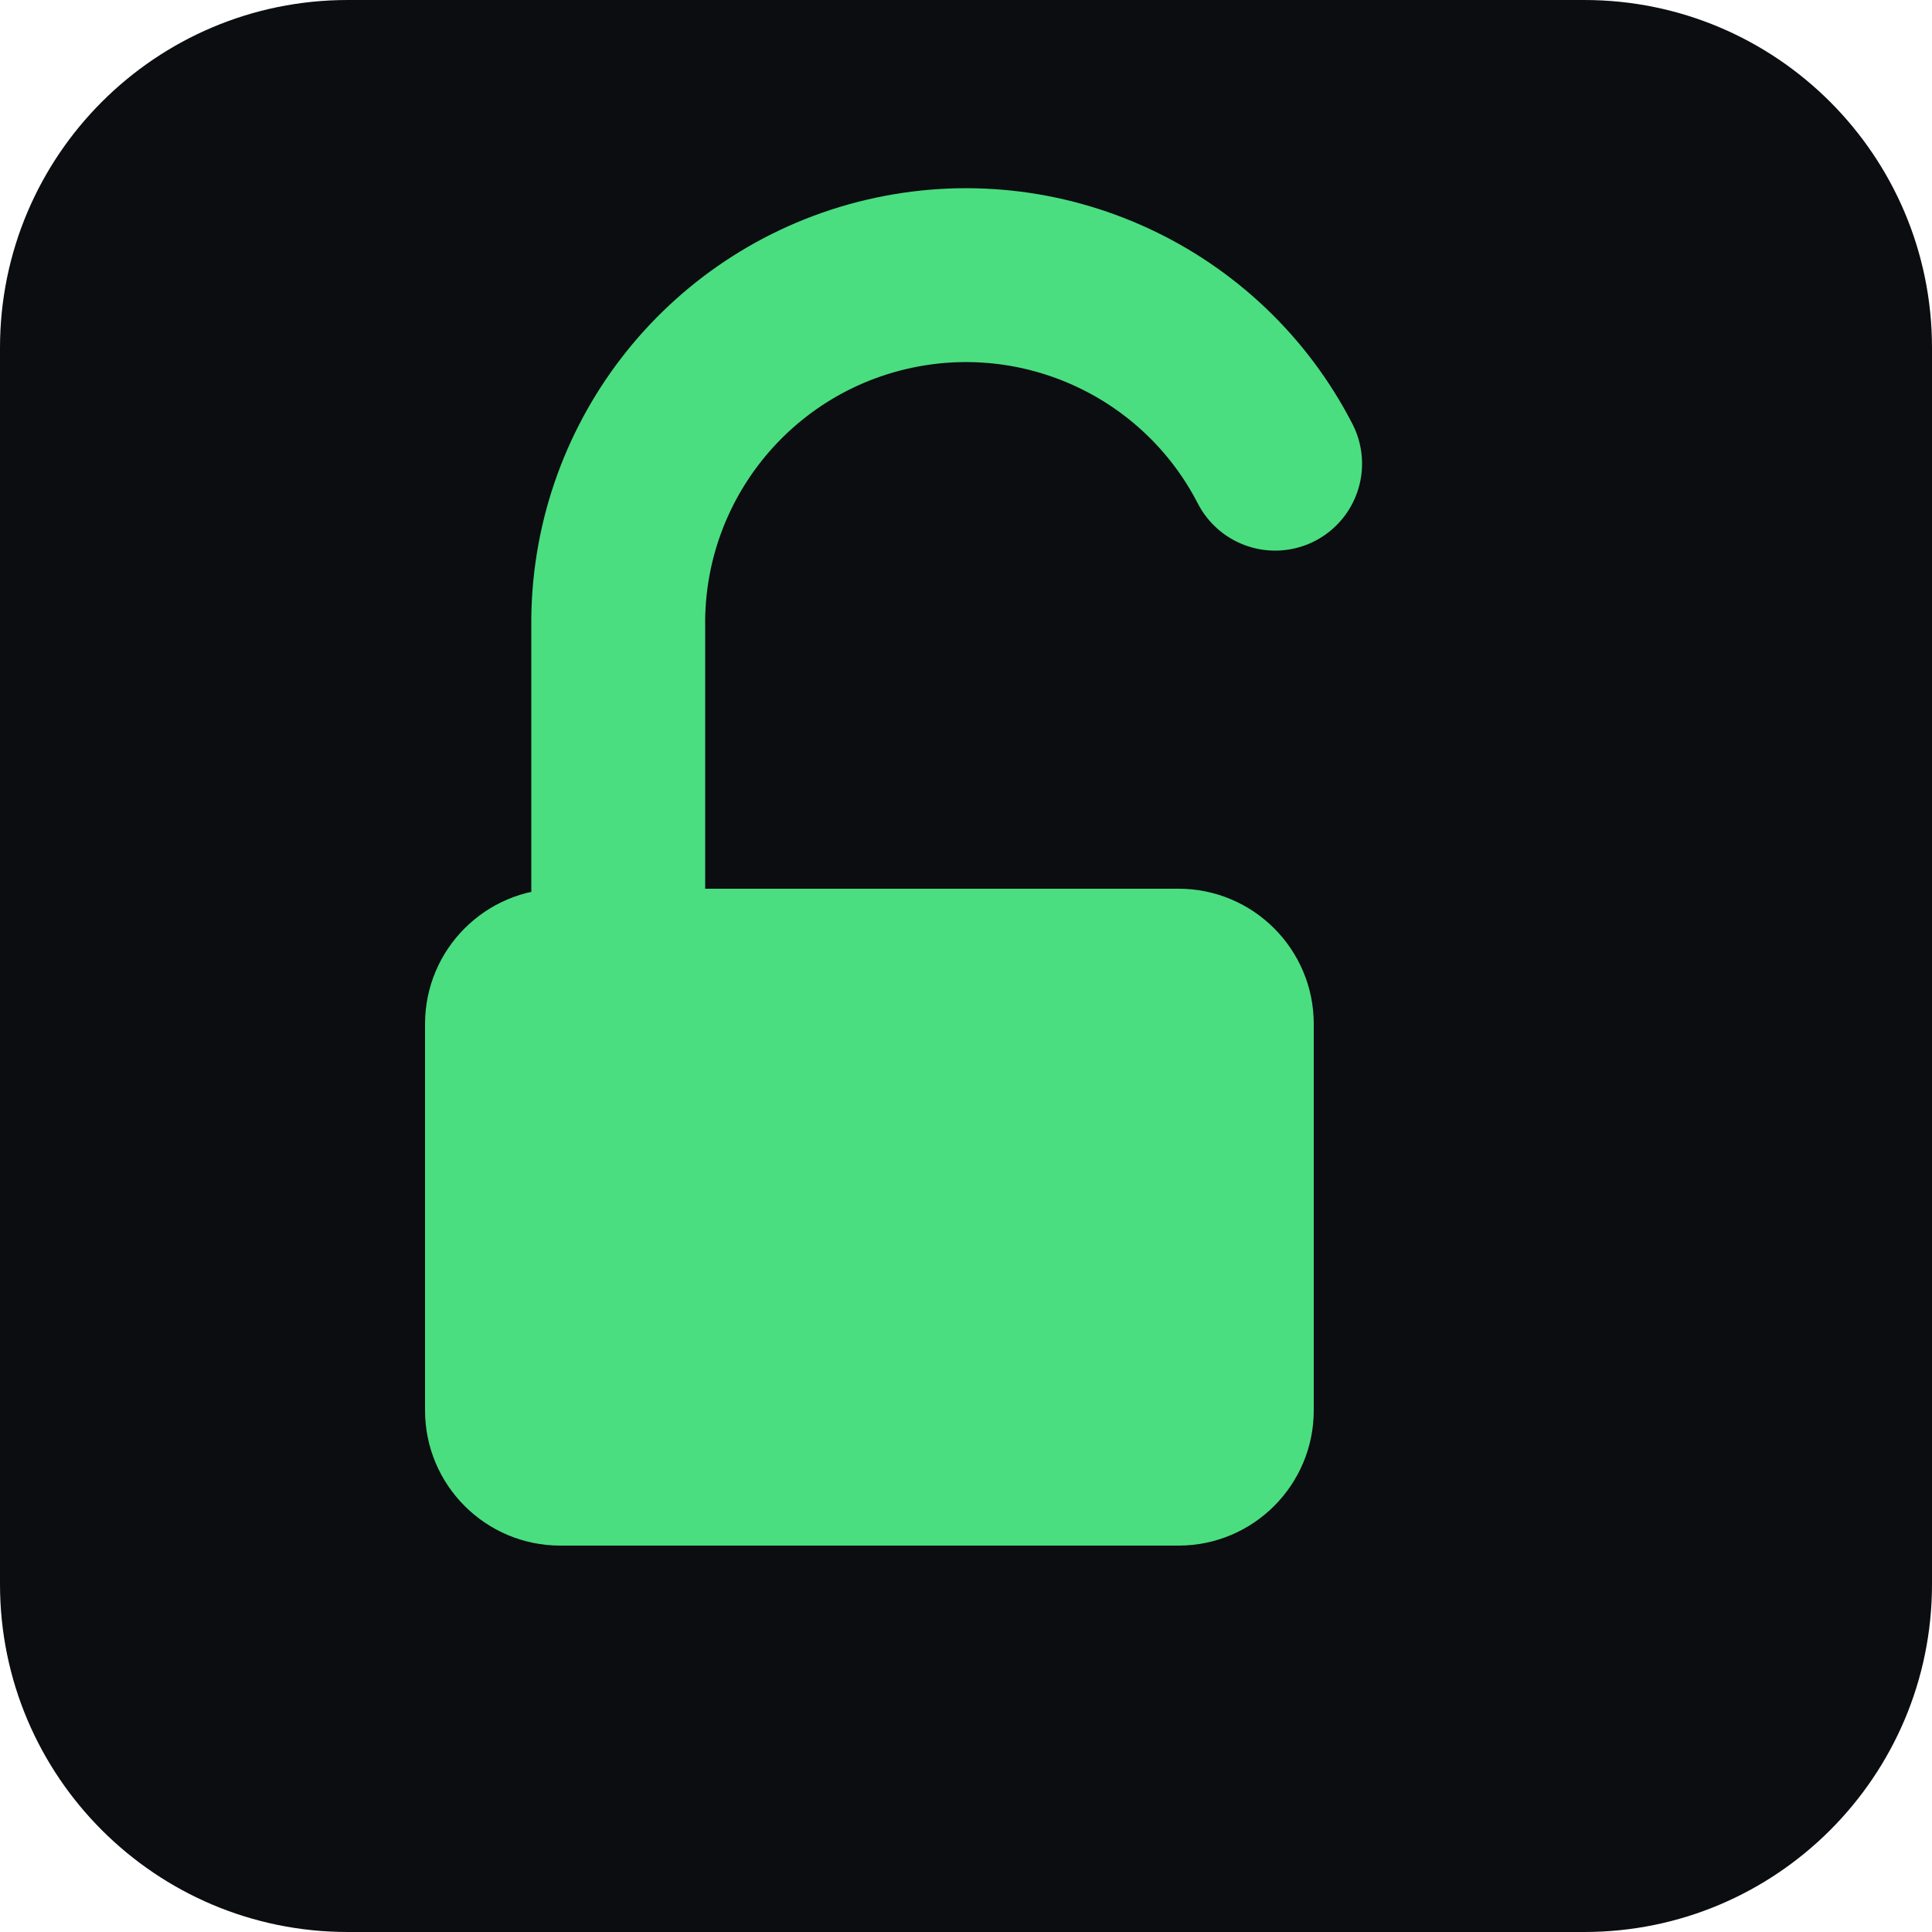
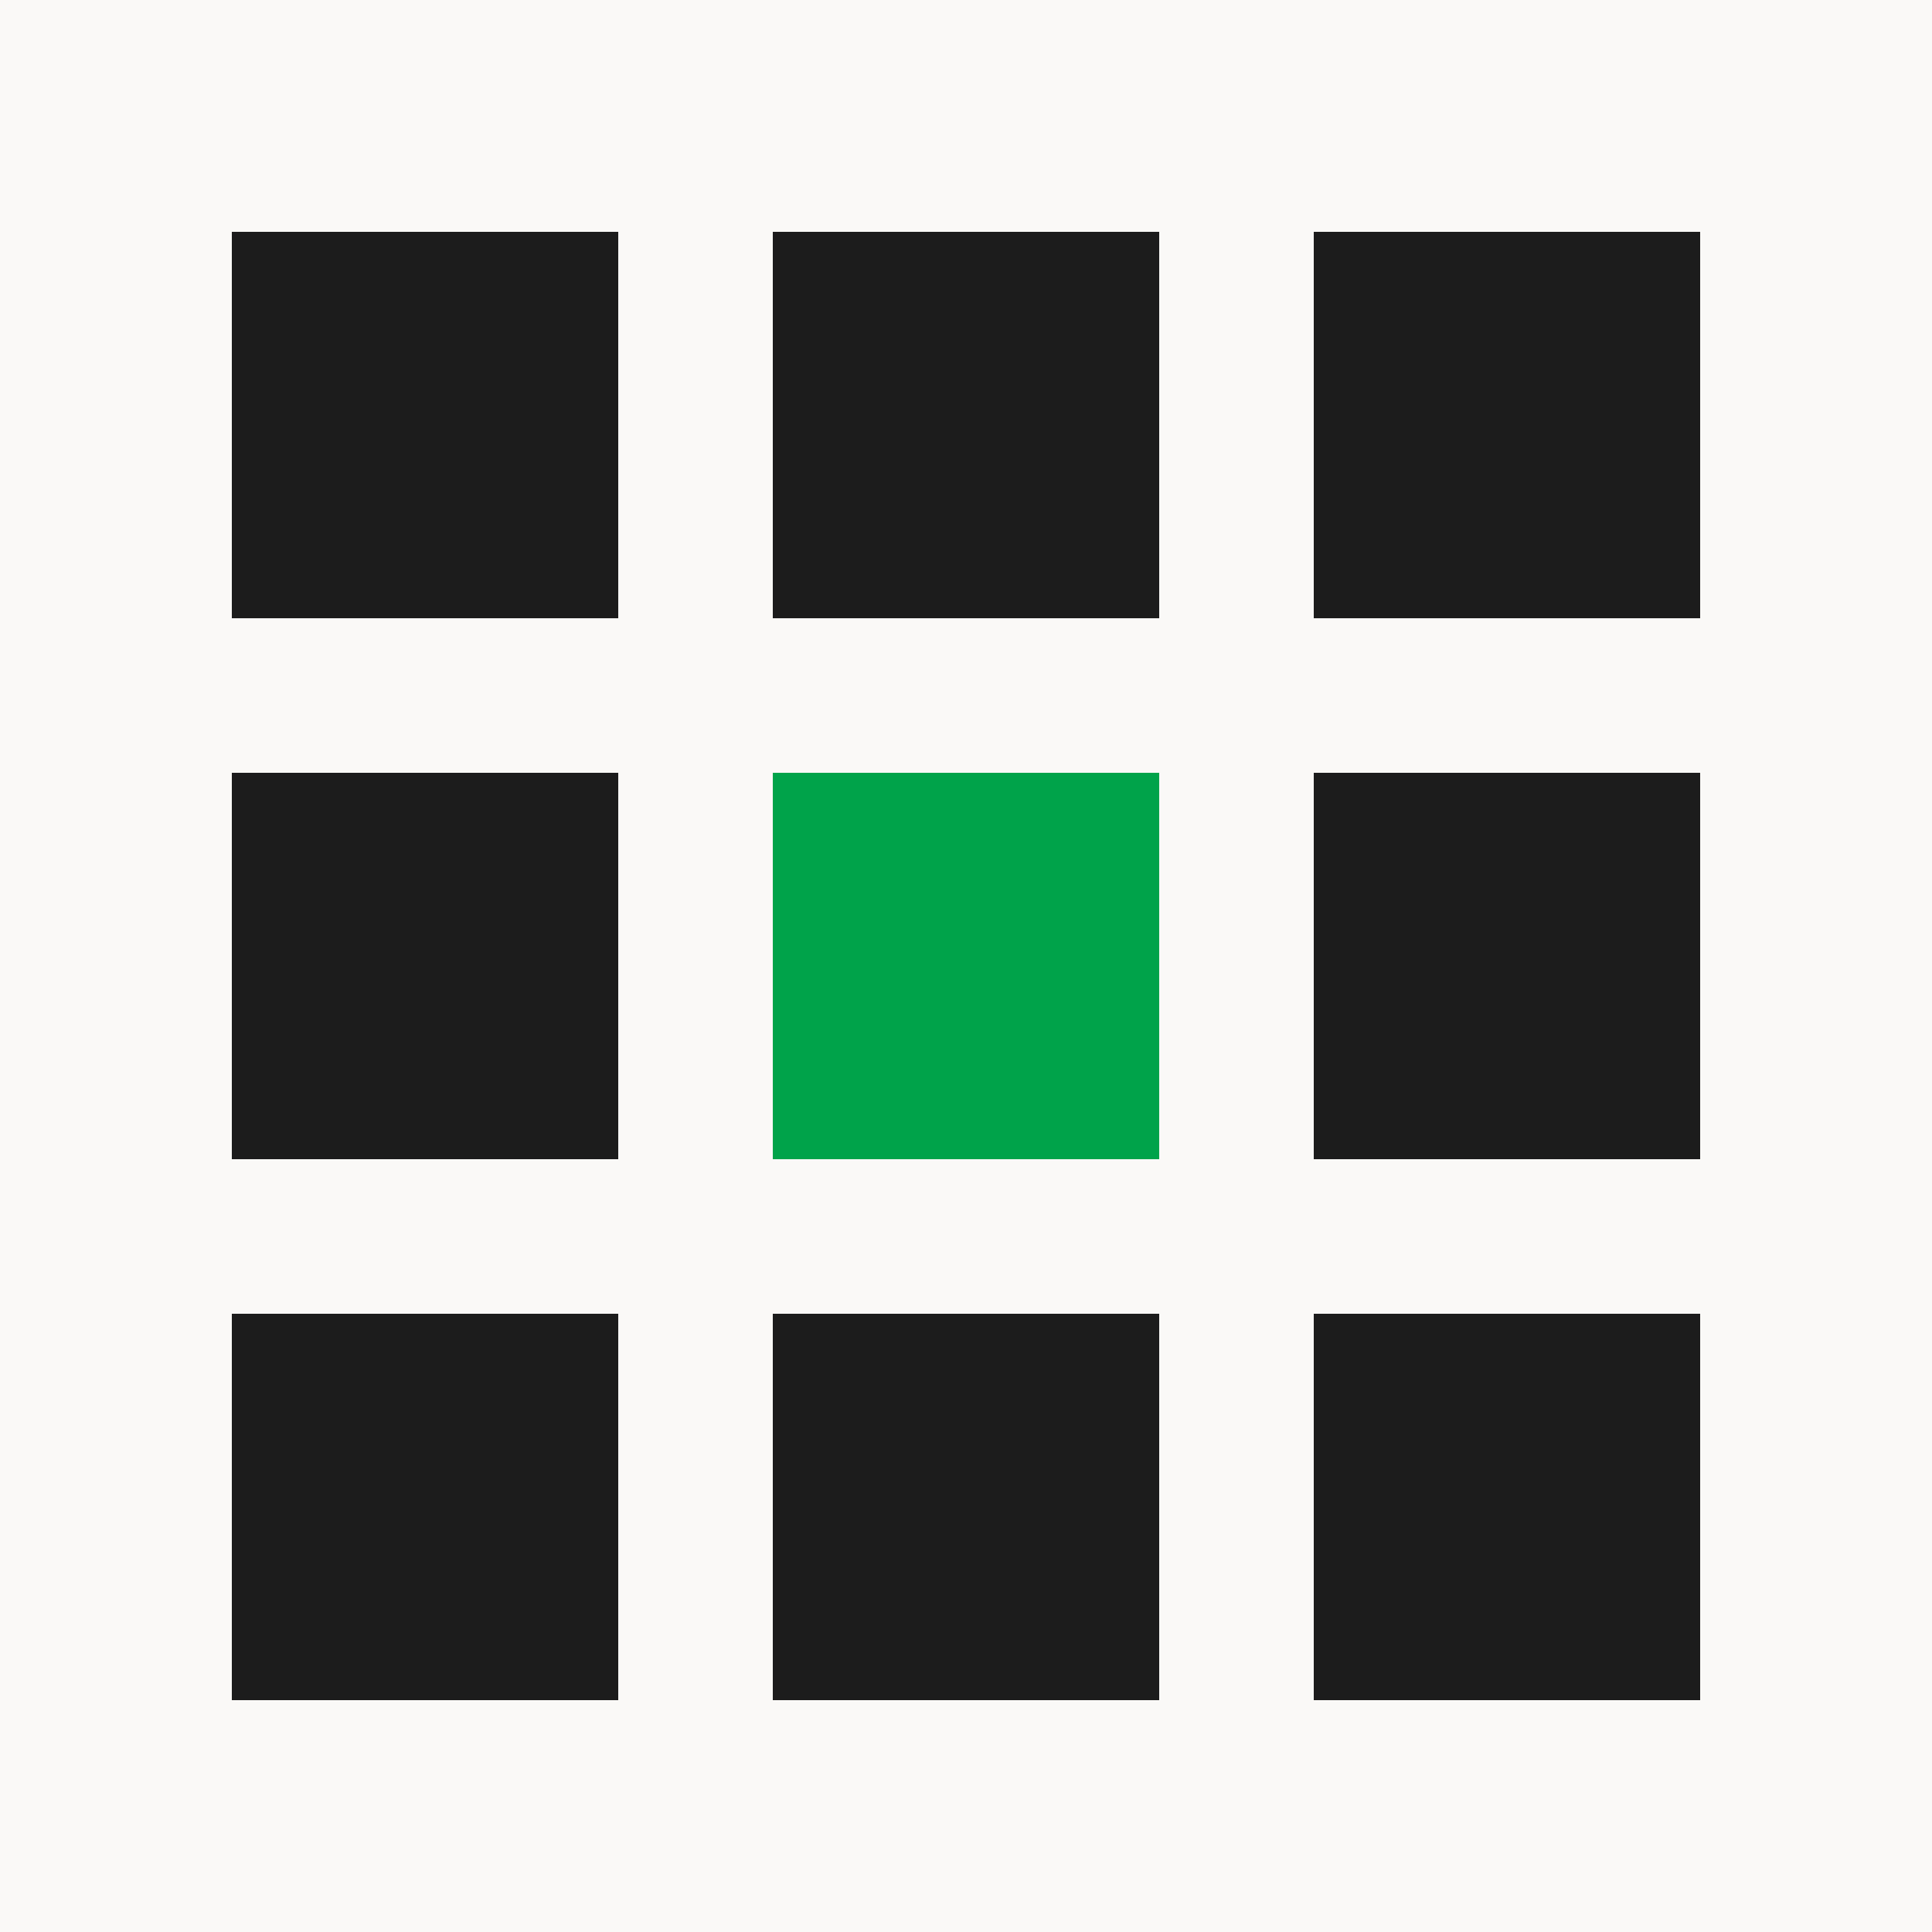
<svg xmlns="http://www.w3.org/2000/svg" viewBox="0 0 100 100">
-   <rect width="100" height="100" rx="18" fill="#0b0d10" />
-   <path d="M32 46V32a18 18 0 0 1 34-8" fill="none" stroke="#4ade80" stroke-width="9" stroke-linecap="round" />
-   <rect x="22" y="46" width="46" height="34" rx="7" fill="#4ade80" />
+   <rect width="100" height="100" fill="#faf9f7" />
+   <g fill="#1c1c1c">
+     <rect x="12" y="12" width="20" height="20" />
+     <rect x="40" y="12" width="20" height="20" />
+     <rect x="68" y="12" width="20" height="20" />
+     <rect x="12" y="40" width="20" height="20" />
+     <rect x="68" y="40" width="20" height="20" />
+     <rect x="12" y="68" width="20" height="20" />
+     <rect x="40" y="68" width="20" height="20" />
+     <rect x="68" y="68" width="20" height="20" />
+   </g>
+   <rect x="40" y="40" width="20" height="20" fill="#00a34a" />
</svg>
